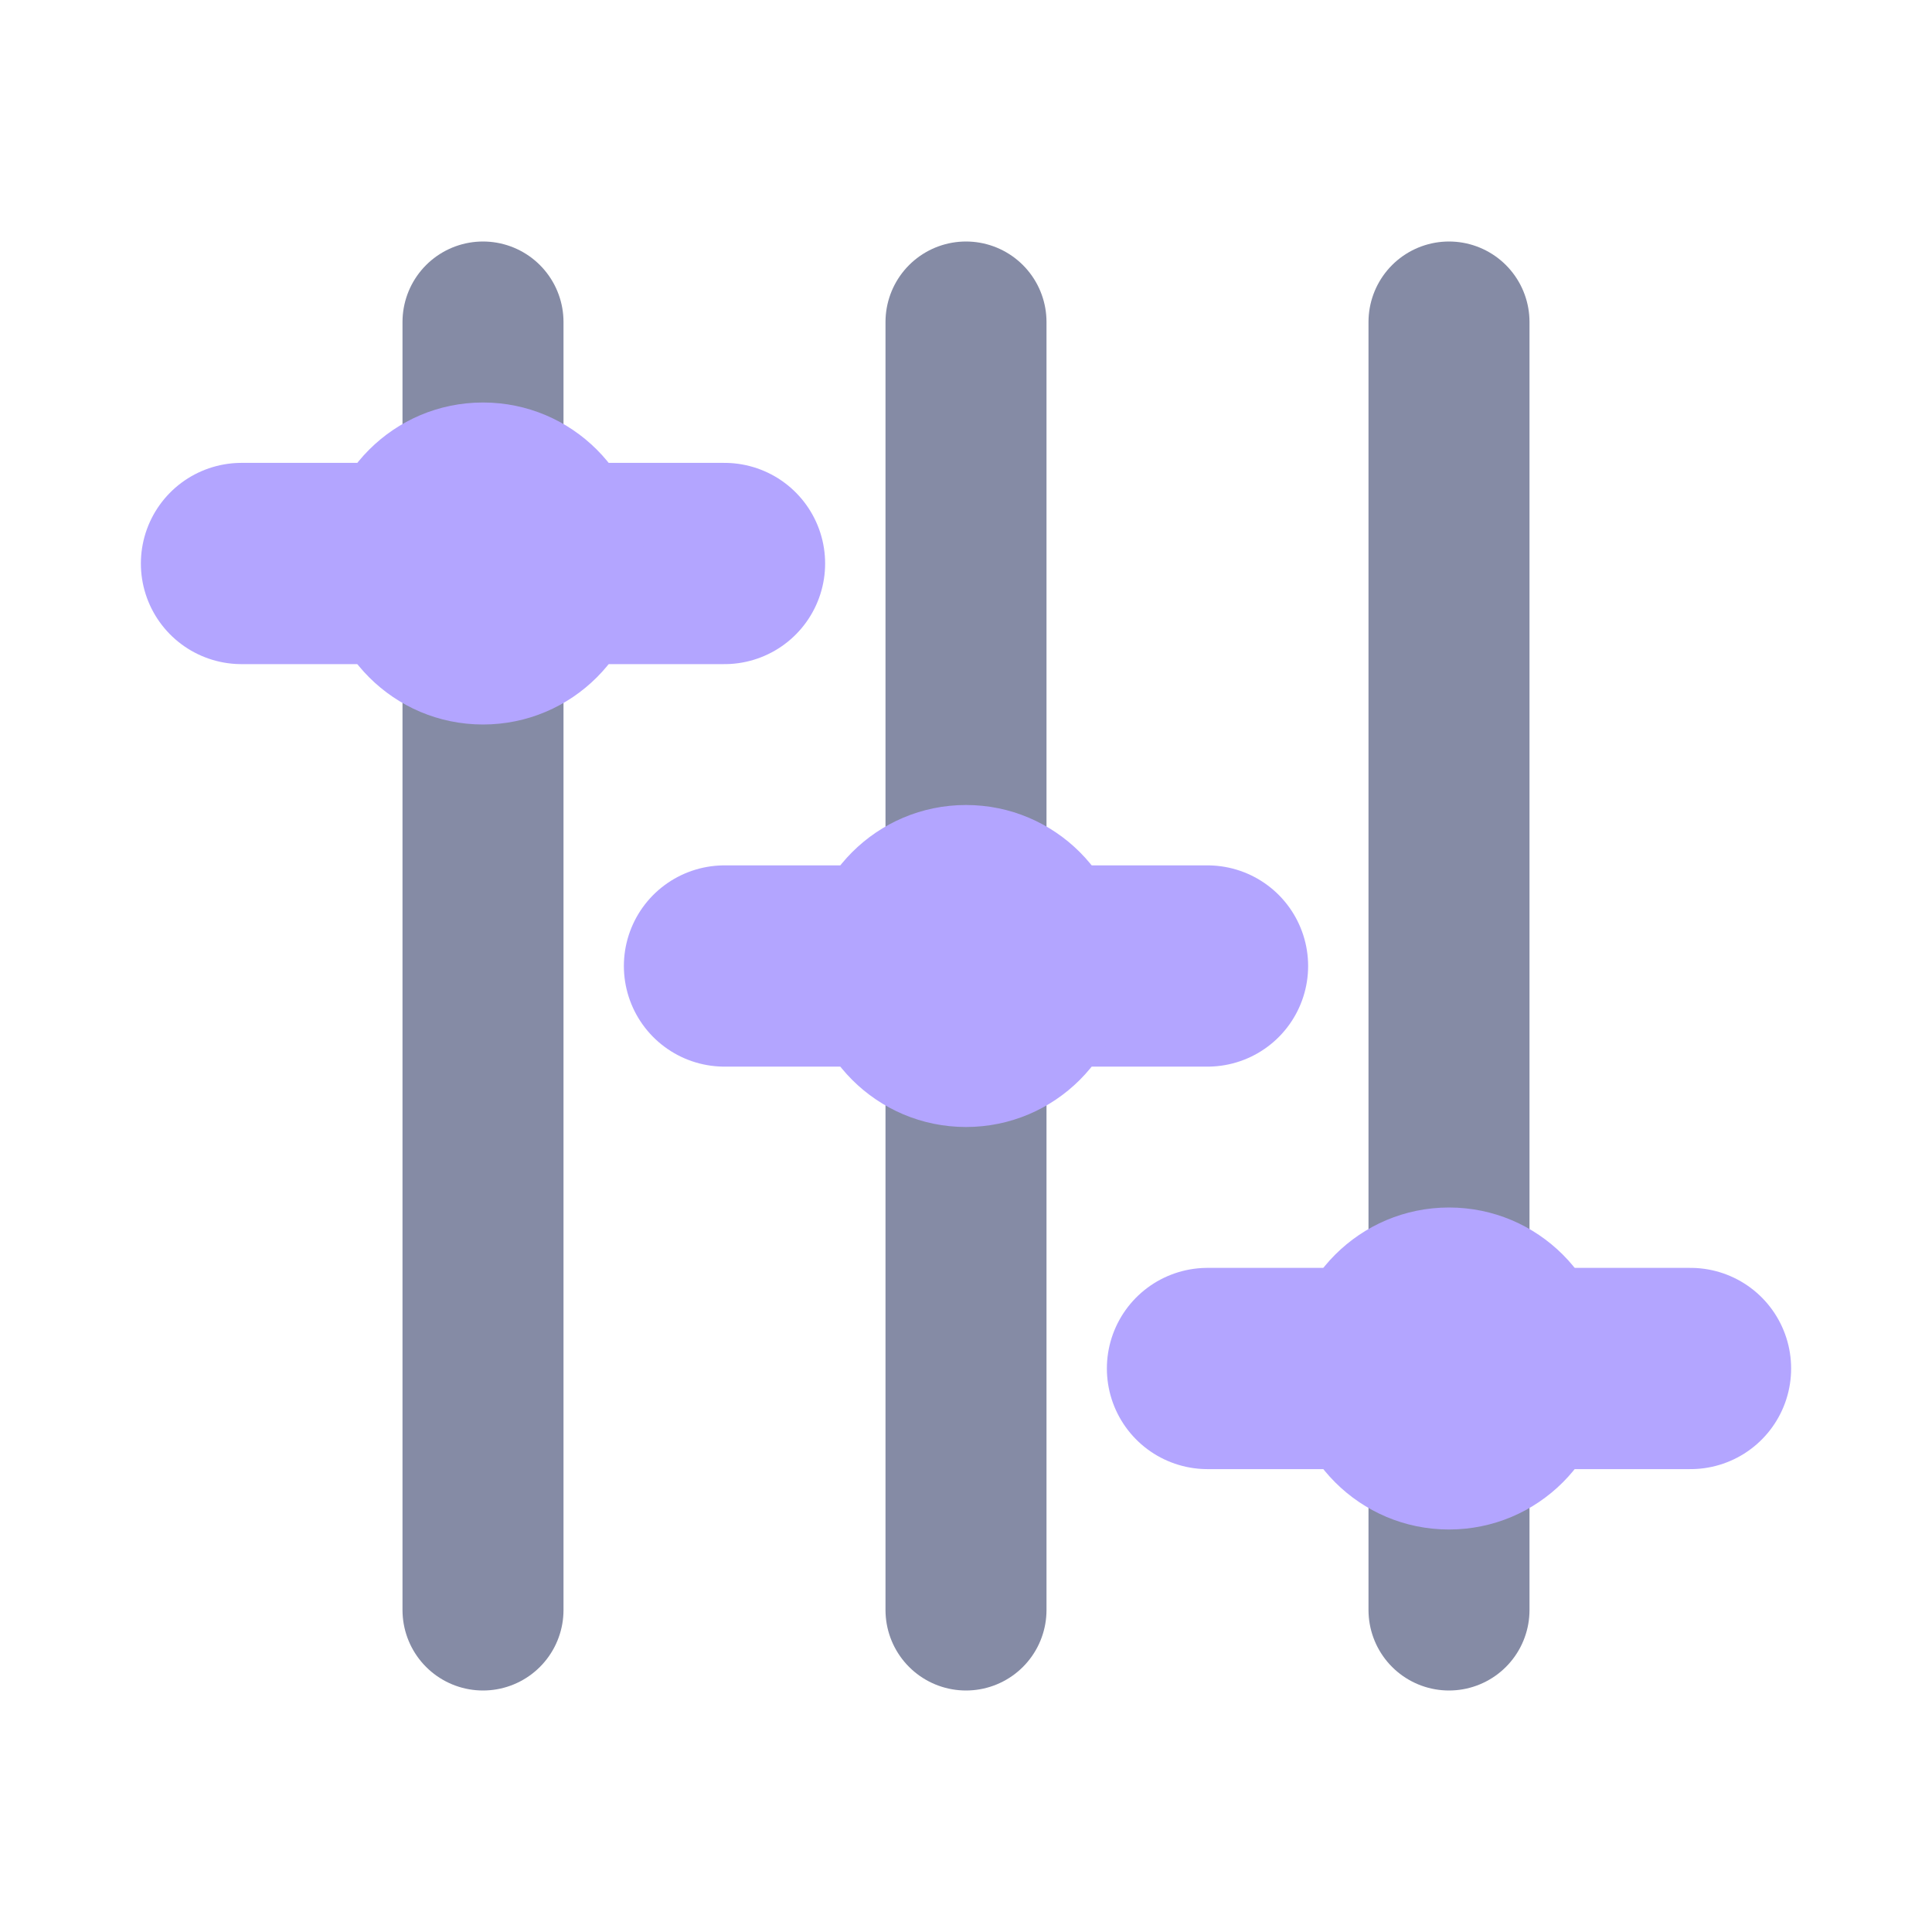
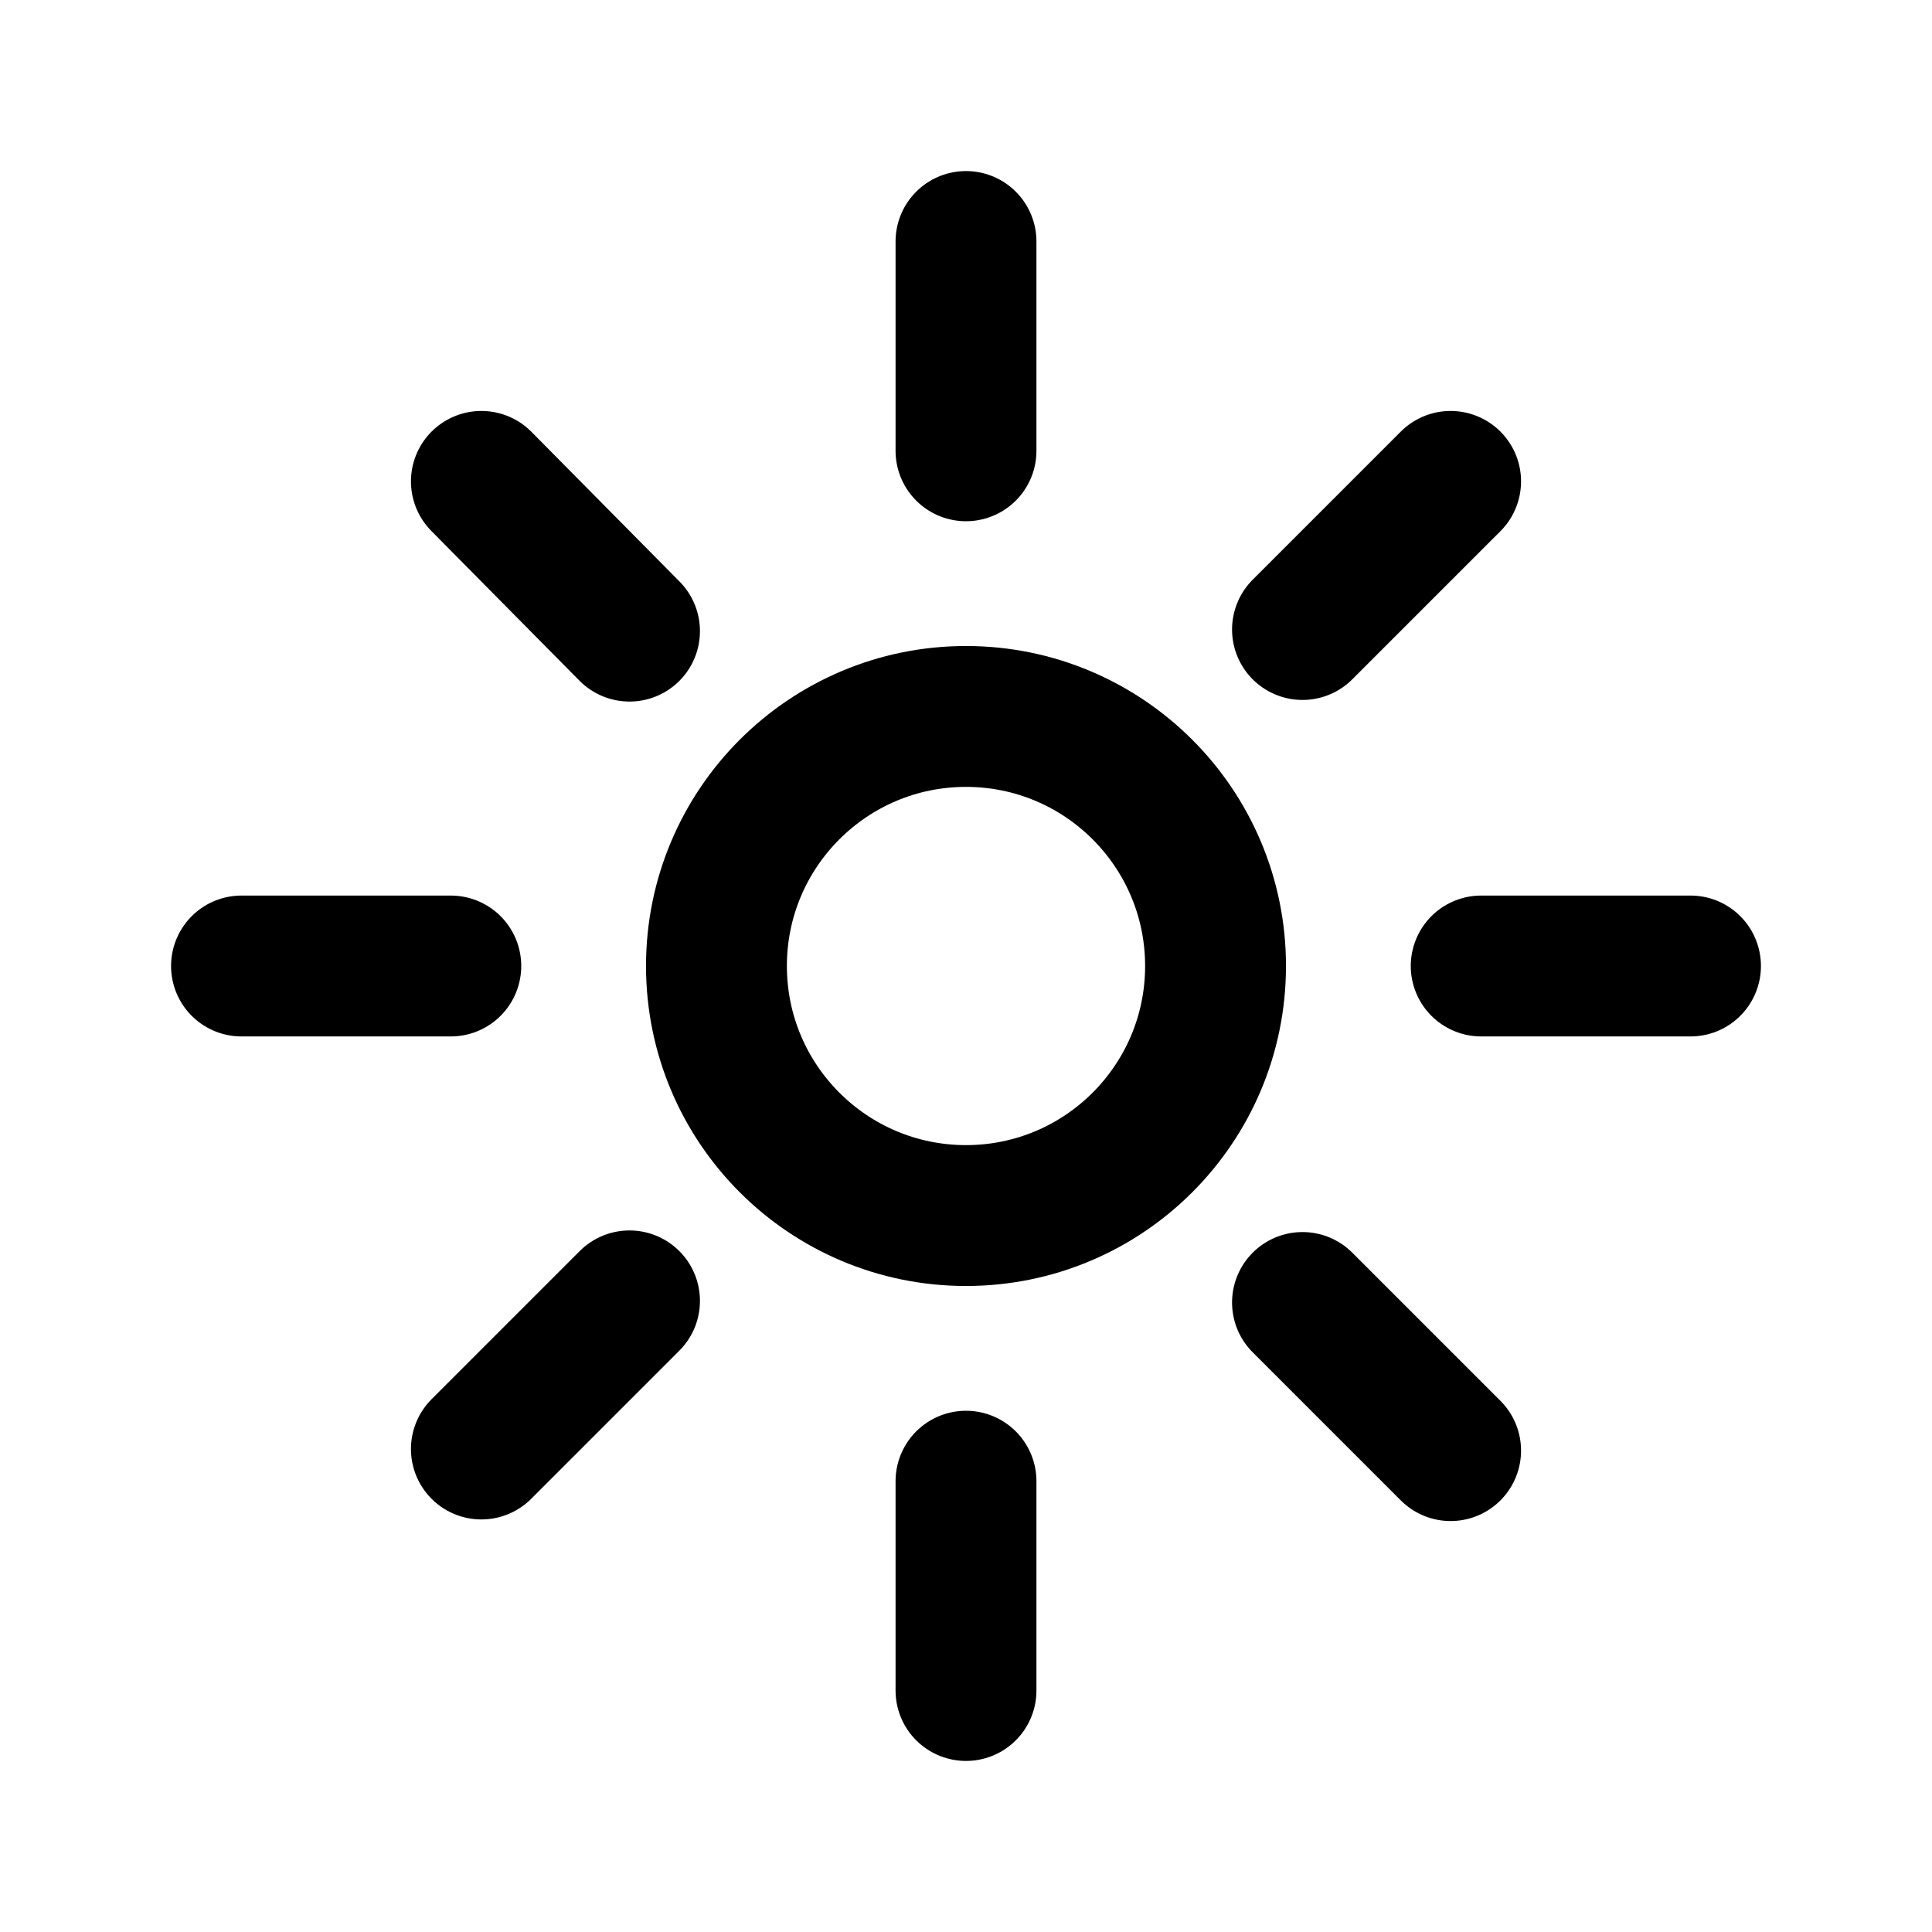
- <svg xmlns="http://www.w3.org/2000/svg" viewBox="0 0 24 24" fill="none">
-   <g stroke="#858BA5" stroke-width="2" stroke-linecap="round">
-     <path d="M6 4v16M12 4v16M18 4v16" />
-   </g>
-   <g stroke="#B3A5FF" stroke-width="2.5" stroke-linecap="round">
-     <path d="M3 7h6M9 12h6M15 17h6" />
-   </g>
-   <g fill="#B3A5FF">
-     <circle cx="6" cy="7" r="2" />
-     <circle cx="12" cy="12" r="2" />
-     <circle cx="18" cy="17" r="2" />
-   </g>
+ <svg xmlns="http://www.w3.org/2000/svg" viewBox="0 0 24 24" fill="none" stroke="currentColor" stroke-width="1.75" stroke-linecap="round" stroke-linejoin="round">
+   <circle cx="12" cy="12" r="3.1" />
+   <path d="M12 3v2.6M12 18.4V21M21 12h-2.6M5.6 12H3M18.02 5.98l-1.84 1.84M7.82 16.16l-1.84 1.84M18.02 18.02l-1.84-1.84M7.82 7.84 5.98 5.98" />
</svg>
